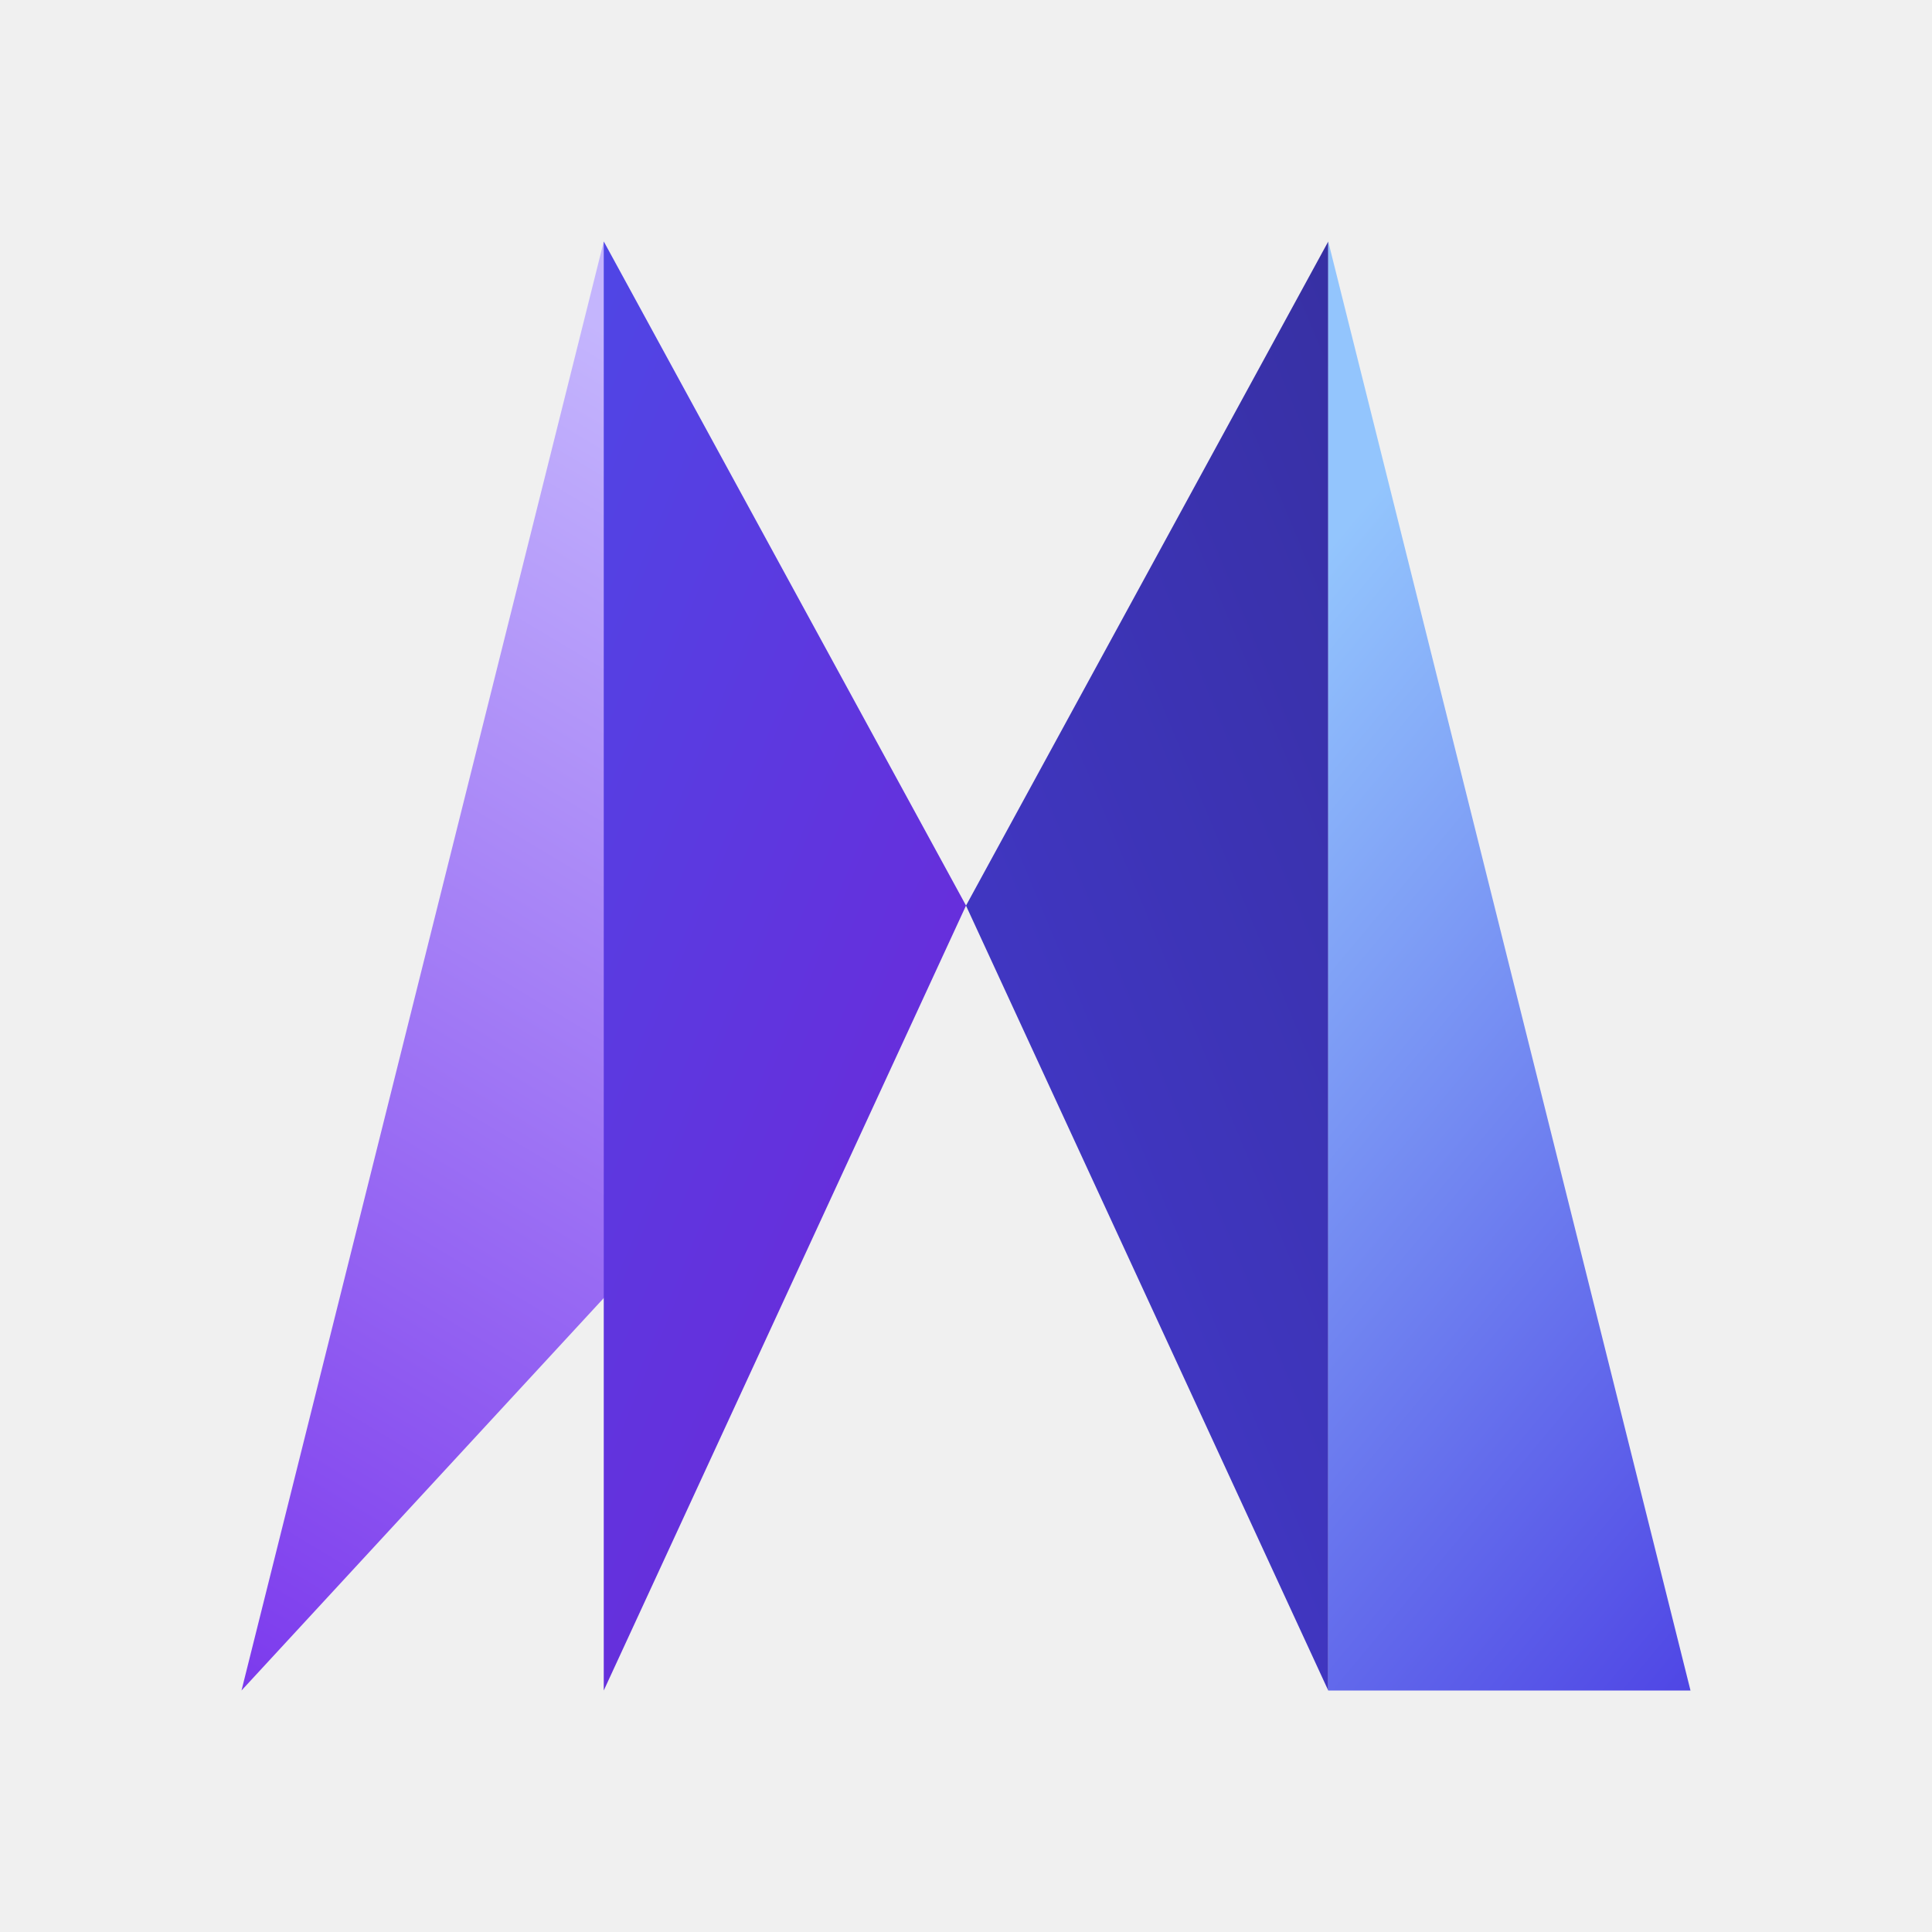
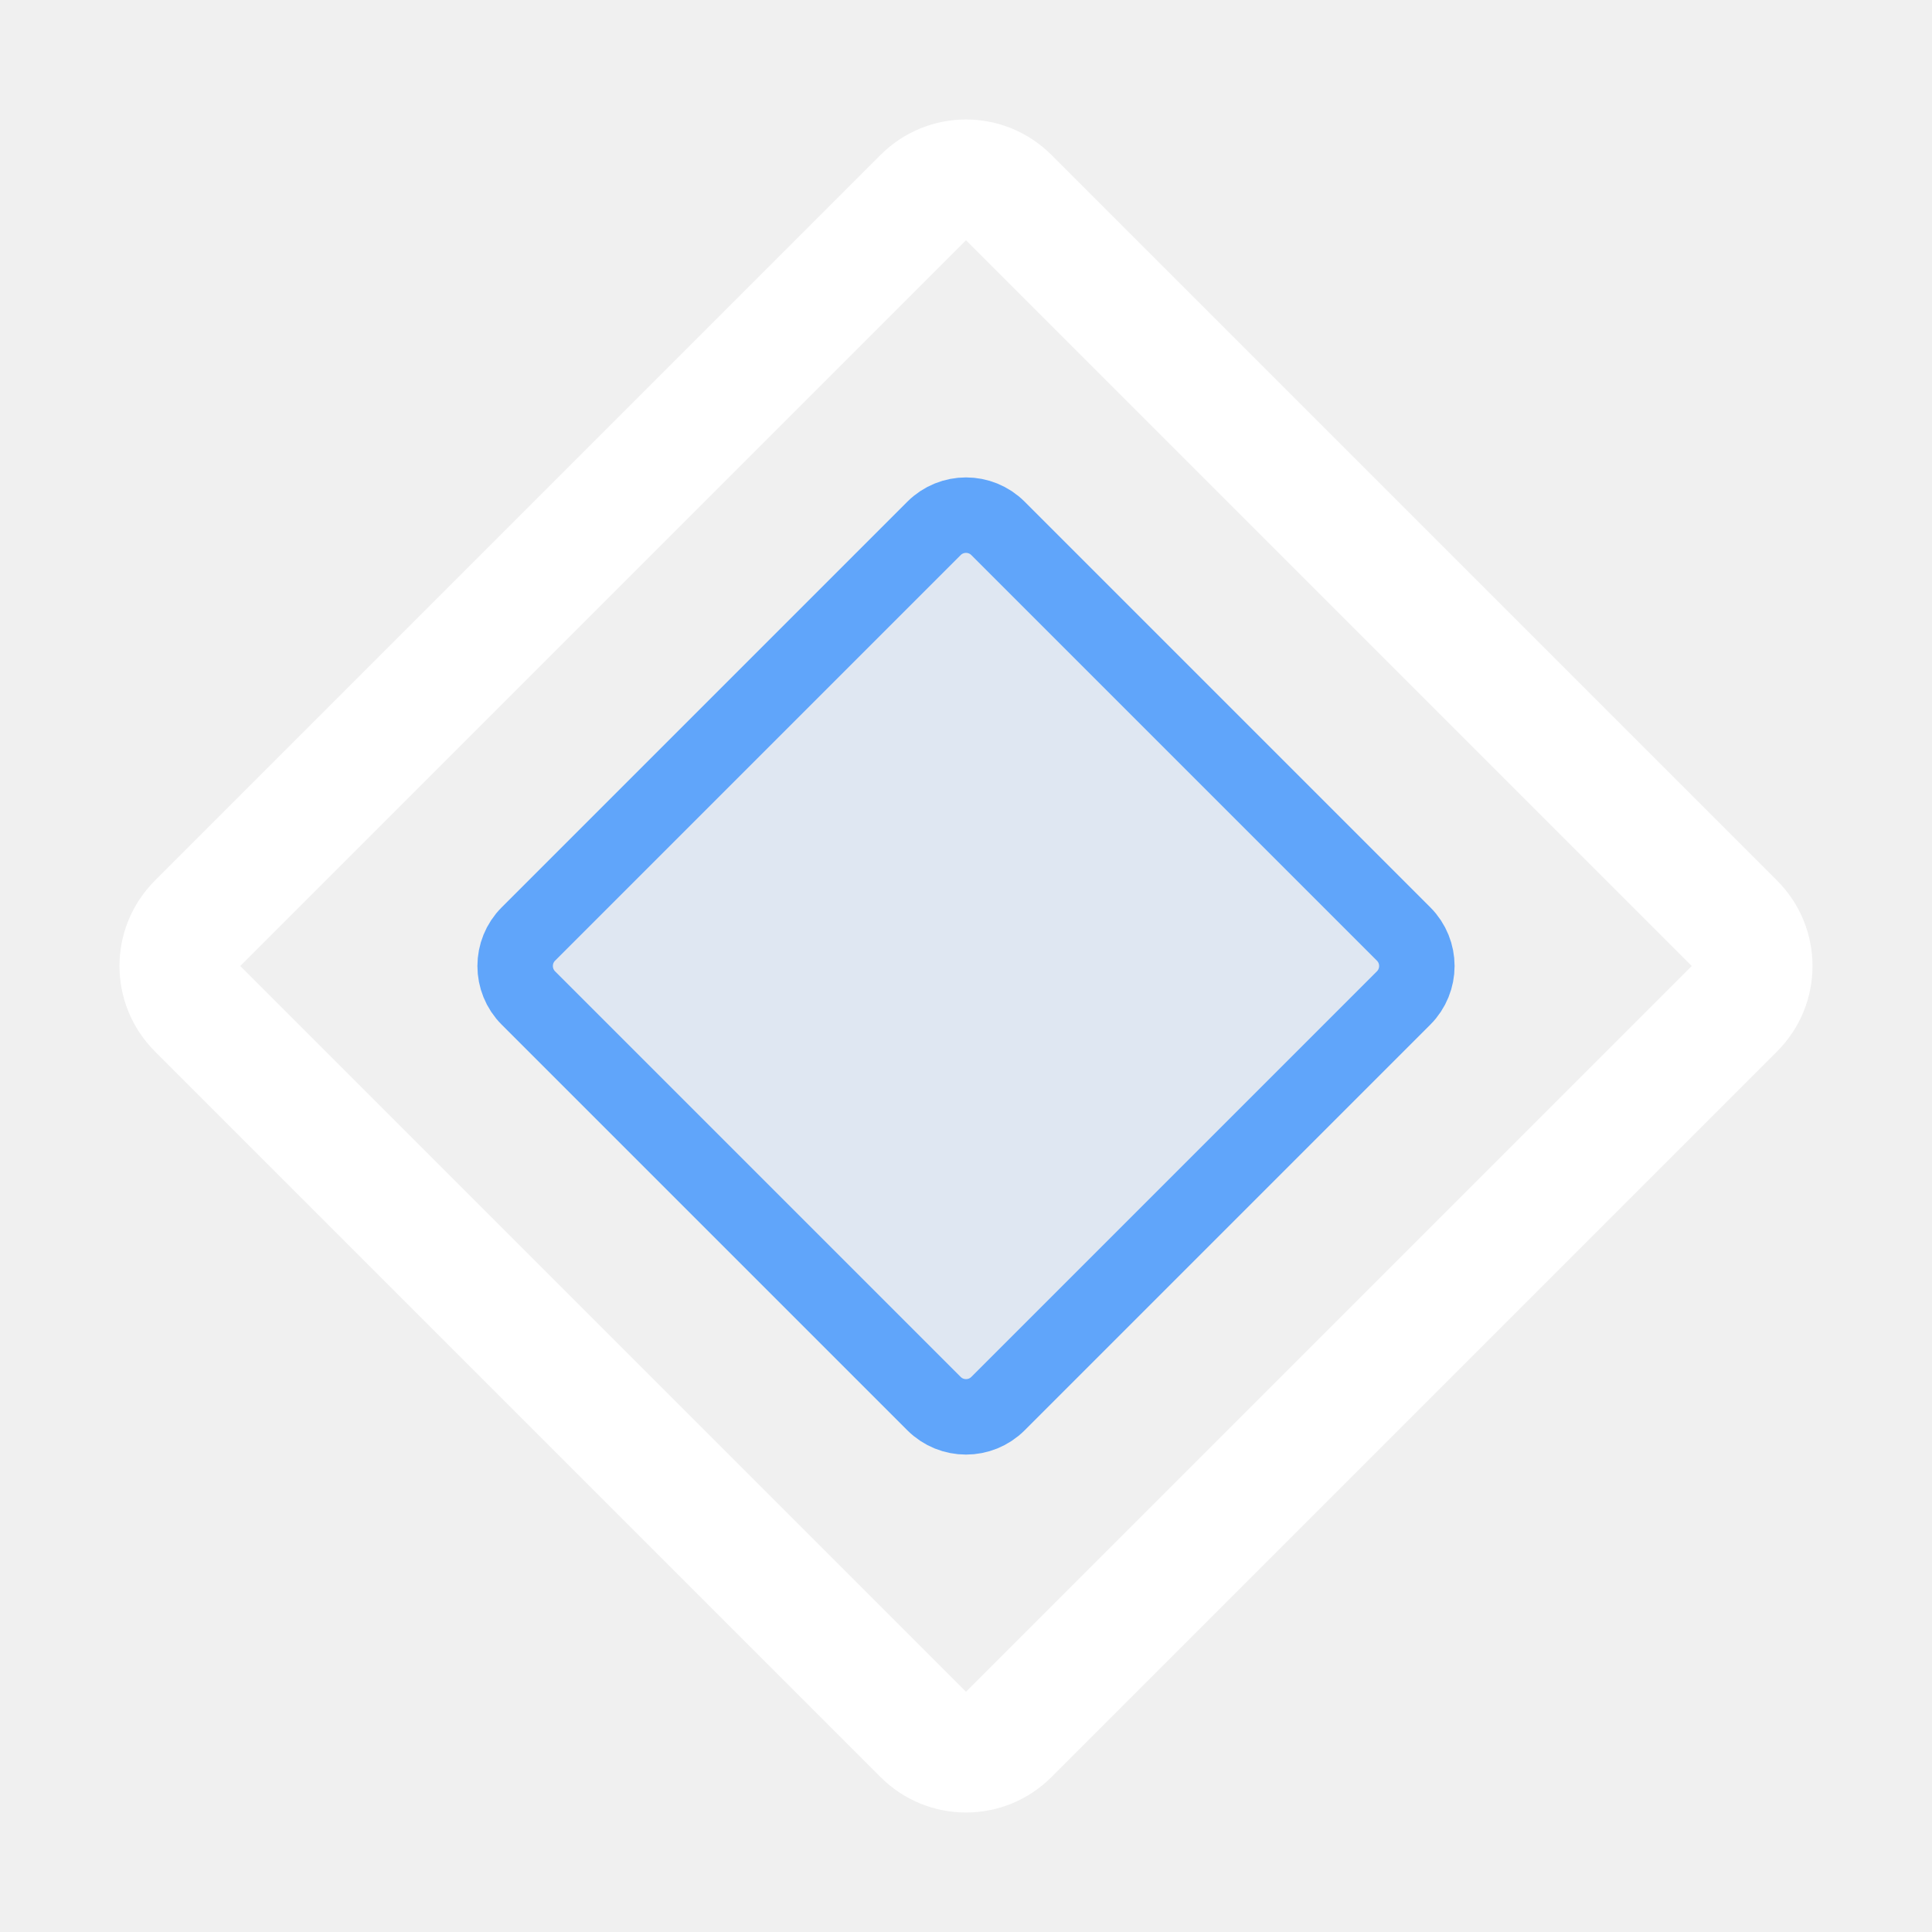
<svg xmlns="http://www.w3.org/2000/svg" width="64" height="64" viewBox="0 0 64 64" fill="none">
-   <defs>
-     <linearGradient id="id-lit-l" x1="0" y1="1" x2="0.3" y2="0">
-       <stop offset="0%" stop-color="#7c3aed" />
-       <stop offset="100%" stop-color="#c4b5fd" />
-     </linearGradient>
-     <linearGradient id="id-sha-l" x1="0" y1="0" x2="0.6" y2="1">
-       <stop offset="0%" stop-color="#4f46e5" />
-       <stop offset="100%" stop-color="#6d28d9" />
-     </linearGradient>
-     <linearGradient id="id-sha-r" x1="1" y1="0" x2="0.4" y2="1">
-       <stop offset="0%" stop-color="#3730a3" />
-       <stop offset="100%" stop-color="#4338ca" />
-     </linearGradient>
-     <linearGradient id="id-lit-r" x1="1" y1="1" x2="0.7" y2="0">
-       <stop offset="0%" stop-color="#4f46e5" />
-       <stop offset="100%" stop-color="#93c5fd" />
-     </linearGradient>
-   </defs>
-   <path d="M 8 56 L 20 8 L 32 30 Z" fill="url(#id-lit-l)" />
-   <path d="M 20 8 L 32 30 L 20 56 Z" fill="url(#id-sha-l)" />
-   <path d="M 32 30 L 44 8 L 44 56 Z" fill="url(#id-sha-r)" />
-   <path d="M 44 8 L 56 56 L 44 56 Z" fill="url(#id-lit-r)" />
+   <rect x="13" y="13" width="38" height="38" rx="2" transform="rotate(45 32 32)" stroke="#FFFFFF" stroke-width="4" fill="none" />
+   <rect x="21" y="21" width="22" height="22" rx="1.5" transform="rotate(45 32 32)" stroke="#60A5FA" stroke-width="2.5" fill="#60A5FA" fill-opacity="0.12" />
</svg>
